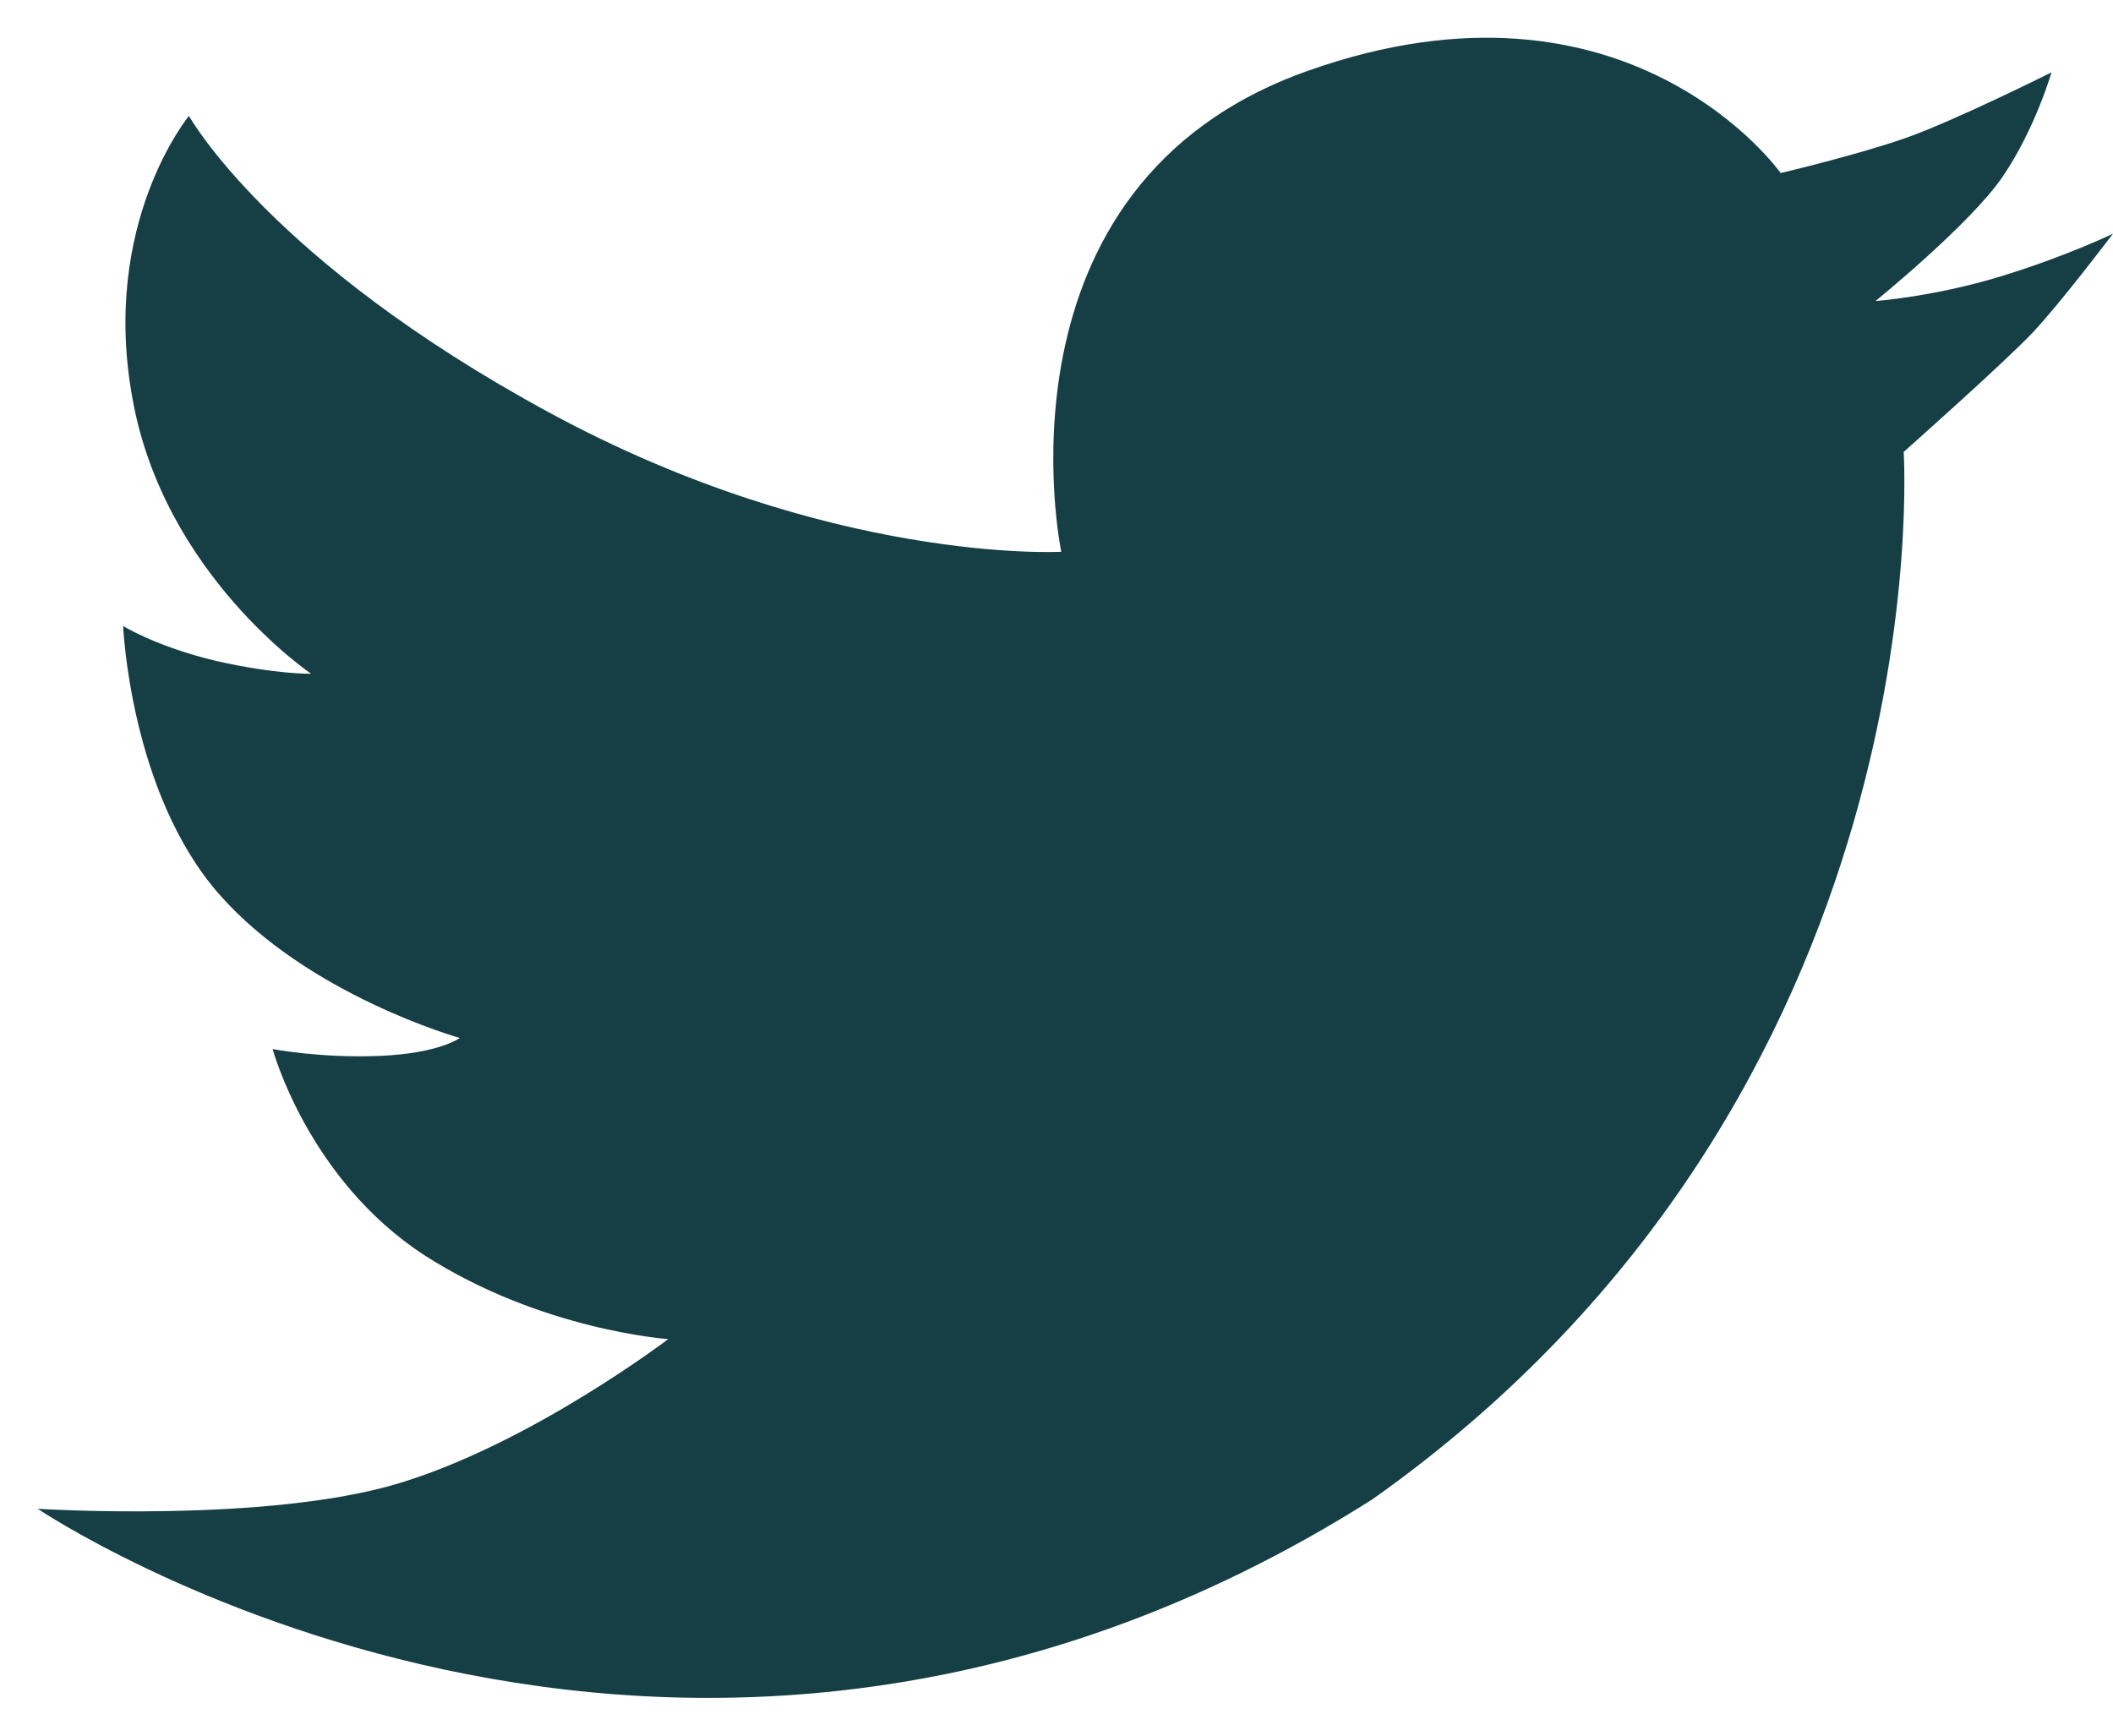
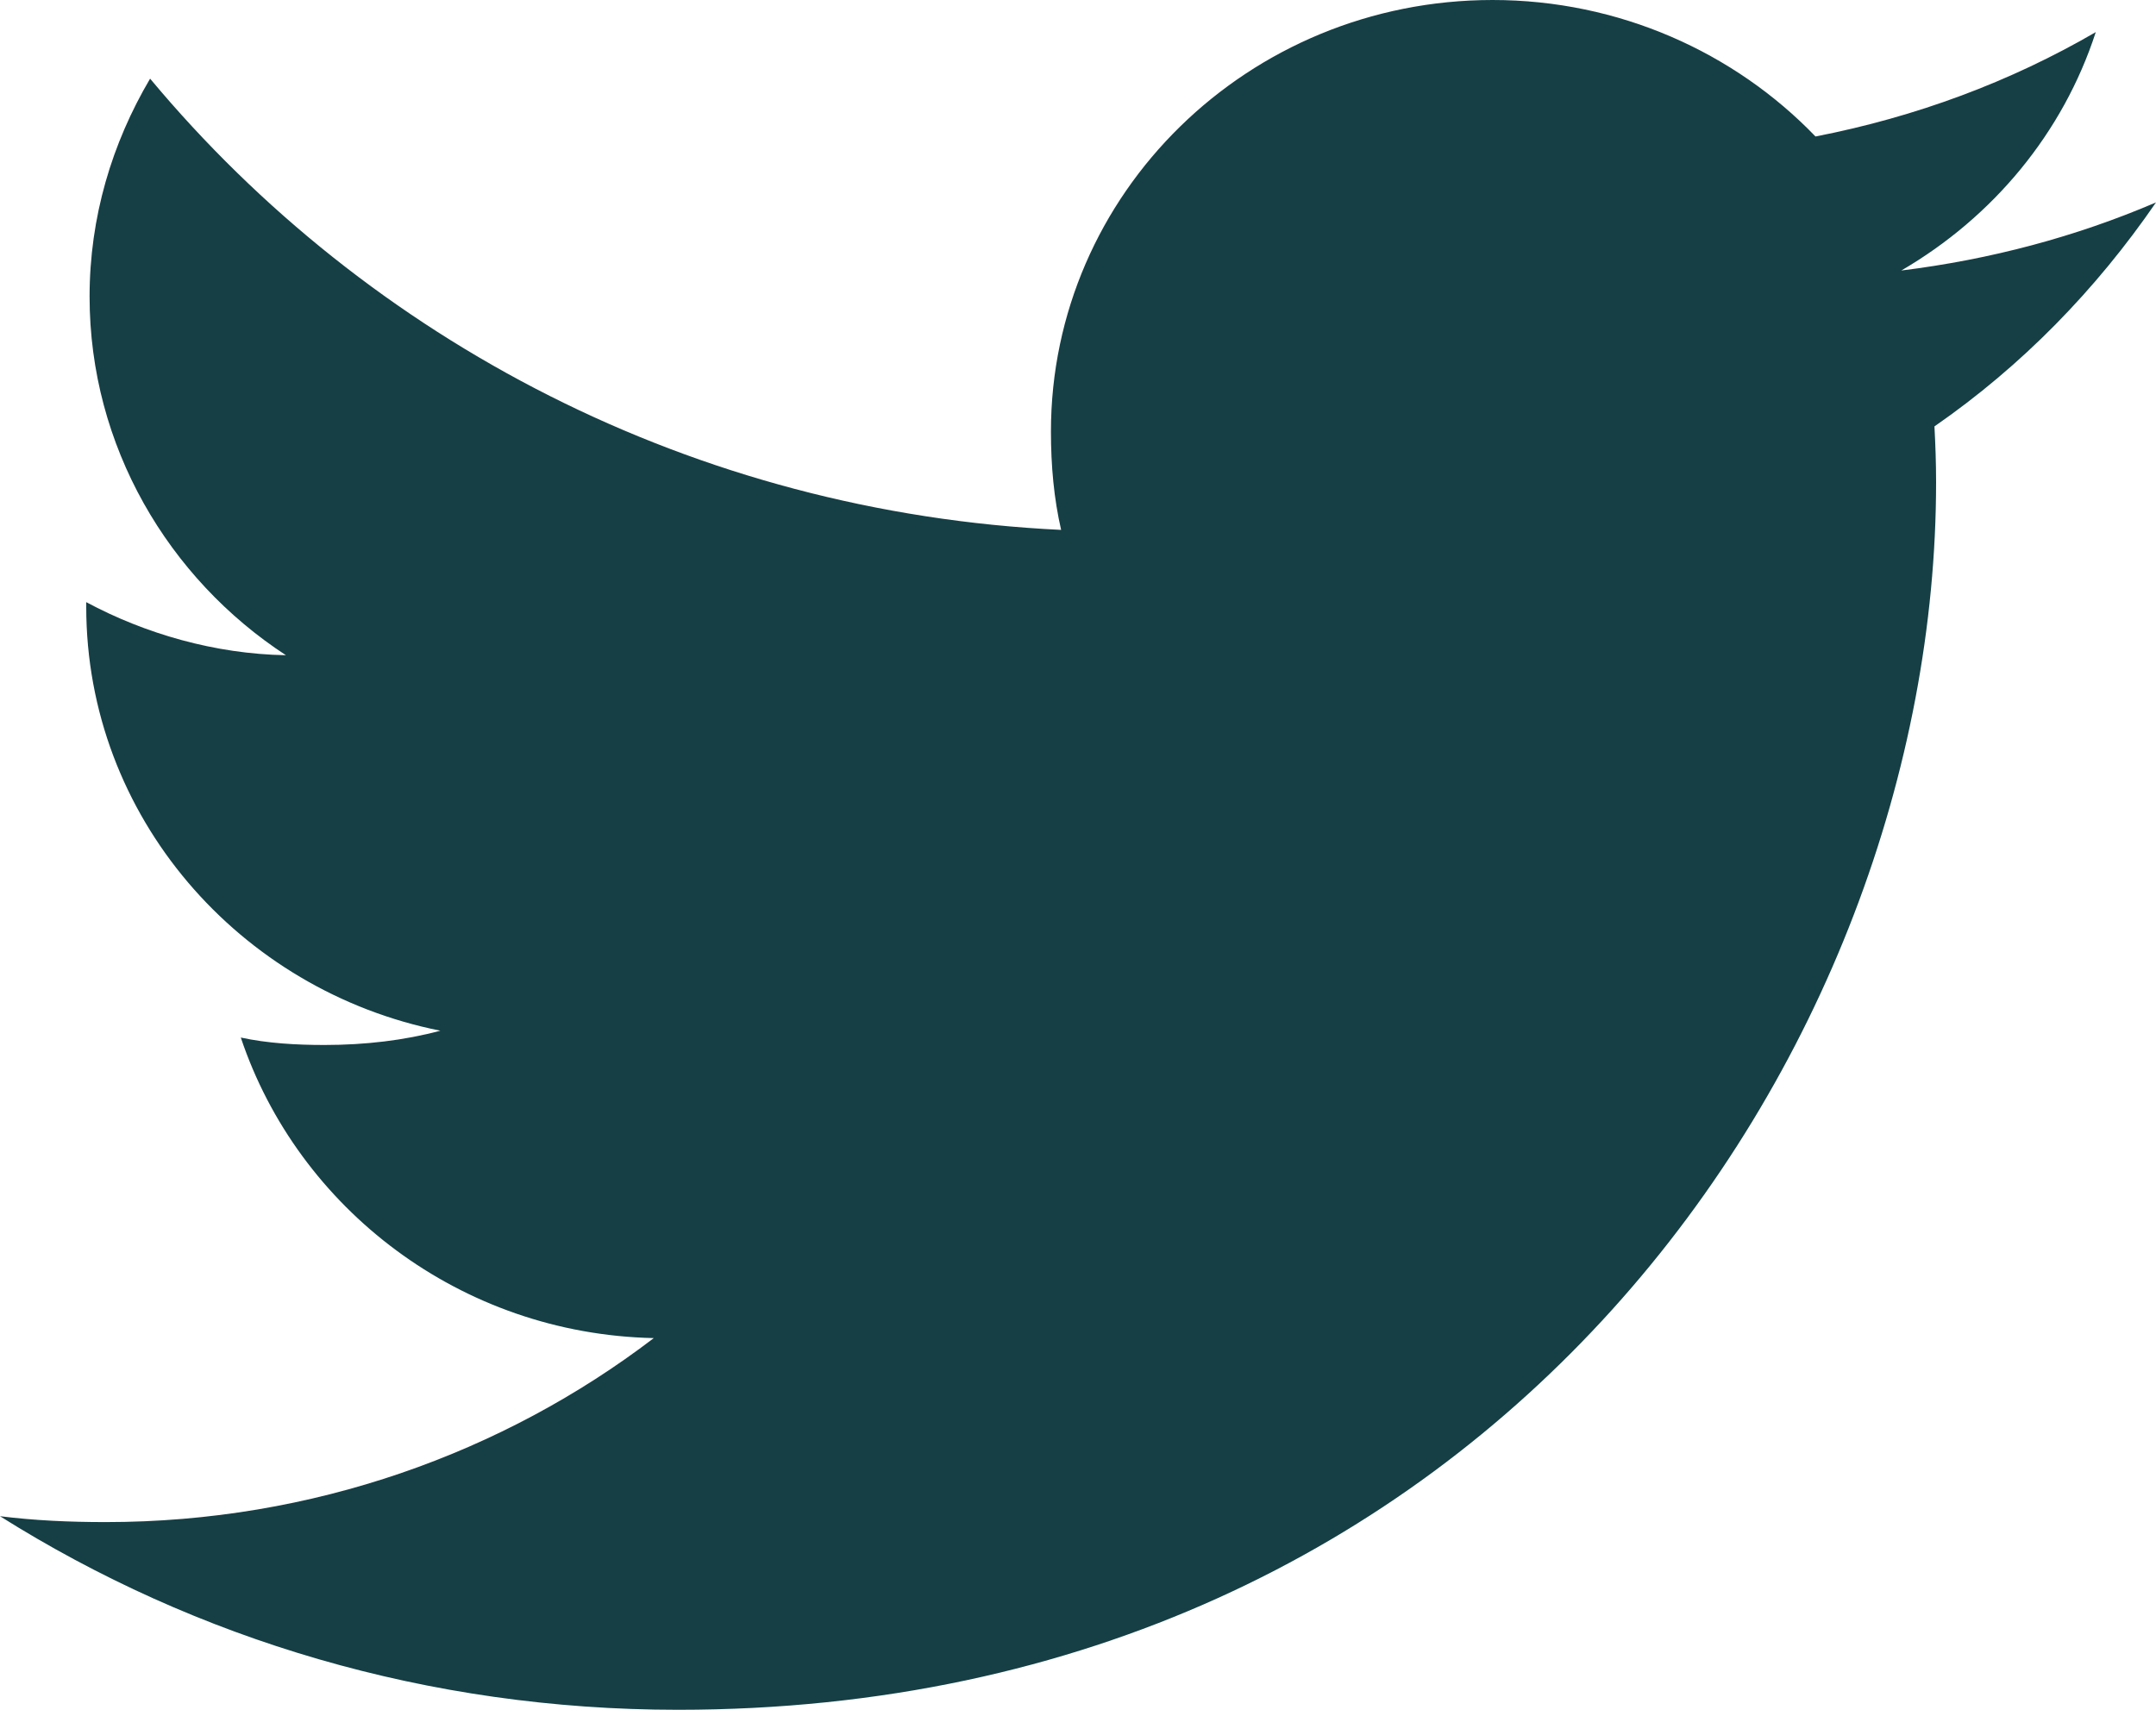
- <svg xmlns="http://www.w3.org/2000/svg" width="28px" height="23px" viewBox="0 0 28 23" version="1.1">
-   <g id="bank-switching-journey---desktop" stroke="none" stroke-width="1" fill="none" fill-rule="evenodd">
-     <g id="SWITCHING-JOURNEY---active-user-Copy-78" transform="translate(-590, -984)" fill="#153F45">
-       <g id="Group-9" transform="translate(520, 982)">
-         <path d="M84.063,9.312 C84.063,9.312 80.995,9.481 77.282,7.469 C73.568,5.457 72.504,3.536 72.504,3.536 C72.504,3.536 71.326,4.96 71.757,7.289 C72.176,9.617 74.123,10.928 74.123,10.928 C74.123,10.928 73.67,10.94 72.866,10.759 C72.062,10.567 71.632,10.295 71.632,10.295 C71.632,10.295 71.723,12.5 72.9,13.845 C74.078,15.19 76.093,15.755 76.093,15.755 C76.093,15.755 75.821,15.958 75.04,15.992 C74.259,16.026 73.613,15.902 73.613,15.902 C73.613,15.902 74.078,17.631 75.629,18.637 C77.18,19.632 78.855,19.745 78.855,19.745 C78.855,19.745 77.044,21.124 75.289,21.655 C73.534,22.187 70.5,21.994 70.5,21.994 C70.5,21.994 78.957,27.714 88.184,21.87 C95.792,16.49 95.226,7.989 95.226,7.989 C95.226,7.989 96.562,6.803 96.936,6.407 C97.309,6.011 98,5.096 98,5.096 C98,5.096 97.4,5.39 96.517,5.661 C95.634,5.932 94.853,5.989 94.853,5.989 C94.853,5.989 96.109,4.971 96.54,4.338 C96.97,3.705 97.185,2.959 97.185,2.959 C97.185,2.959 95.894,3.604 95.249,3.83 C94.604,4.056 93.596,4.293 93.596,4.293 C93.596,4.293 91.581,1.433 87.335,2.937 C83.044,4.451 84.063,9.312 84.063,9.312 Z" id="Path" />
+ <svg xmlns="http://www.w3.org/2000/svg" width="29px" height="23px" viewBox="0 0 29 23" version="1.1">
+   <g id="Symbols" stroke="none" stroke-width="1" fill="none" fill-rule="evenodd">
+     <g id="Footer/4" transform="translate(-1038, -282)" fill="#153F45" fill-rule="nonzero">
+       <g id="twitter-5" transform="translate(1038, 282)">
+         <path d="M29,2.723 C27.922,3.185 26.772,3.491 25.574,3.639 C26.807,2.921 27.748,1.792 28.19,0.432 C27.041,1.1 25.772,1.573 24.42,1.836 C23.329,0.702 21.774,0 20.077,0 C16.786,0 14.136,2.608 14.136,5.805 C14.136,6.265 14.176,6.707 14.273,7.128 C9.331,6.893 4.957,4.581 2.019,1.058 C1.506,1.927 1.205,2.921 1.205,3.991 C1.205,6.001 2.266,7.783 3.846,8.814 C2.891,8.797 1.954,8.526 1.16,8.1 C1.16,8.117 1.16,8.14 1.16,8.163 C1.16,10.983 3.221,13.326 5.923,13.865 C5.439,13.995 4.912,14.057 4.364,14.057 C3.984,14.057 3.6,14.035 3.239,13.957 C4.009,16.256 6.195,17.945 8.794,18 C6.771,19.545 4.203,20.475 1.423,20.475 C0.935,20.475 0.468,20.454 0,20.396 C2.634,22.053 5.755,23 9.12,23 C20.061,23 26.042,14.154 26.042,6.486 C26.042,6.229 26.033,5.982 26.02,5.736 C27.2,4.918 28.192,3.898 29,2.723 Z" id="Path" />
      </g>
    </g>
  </g>
</svg>
